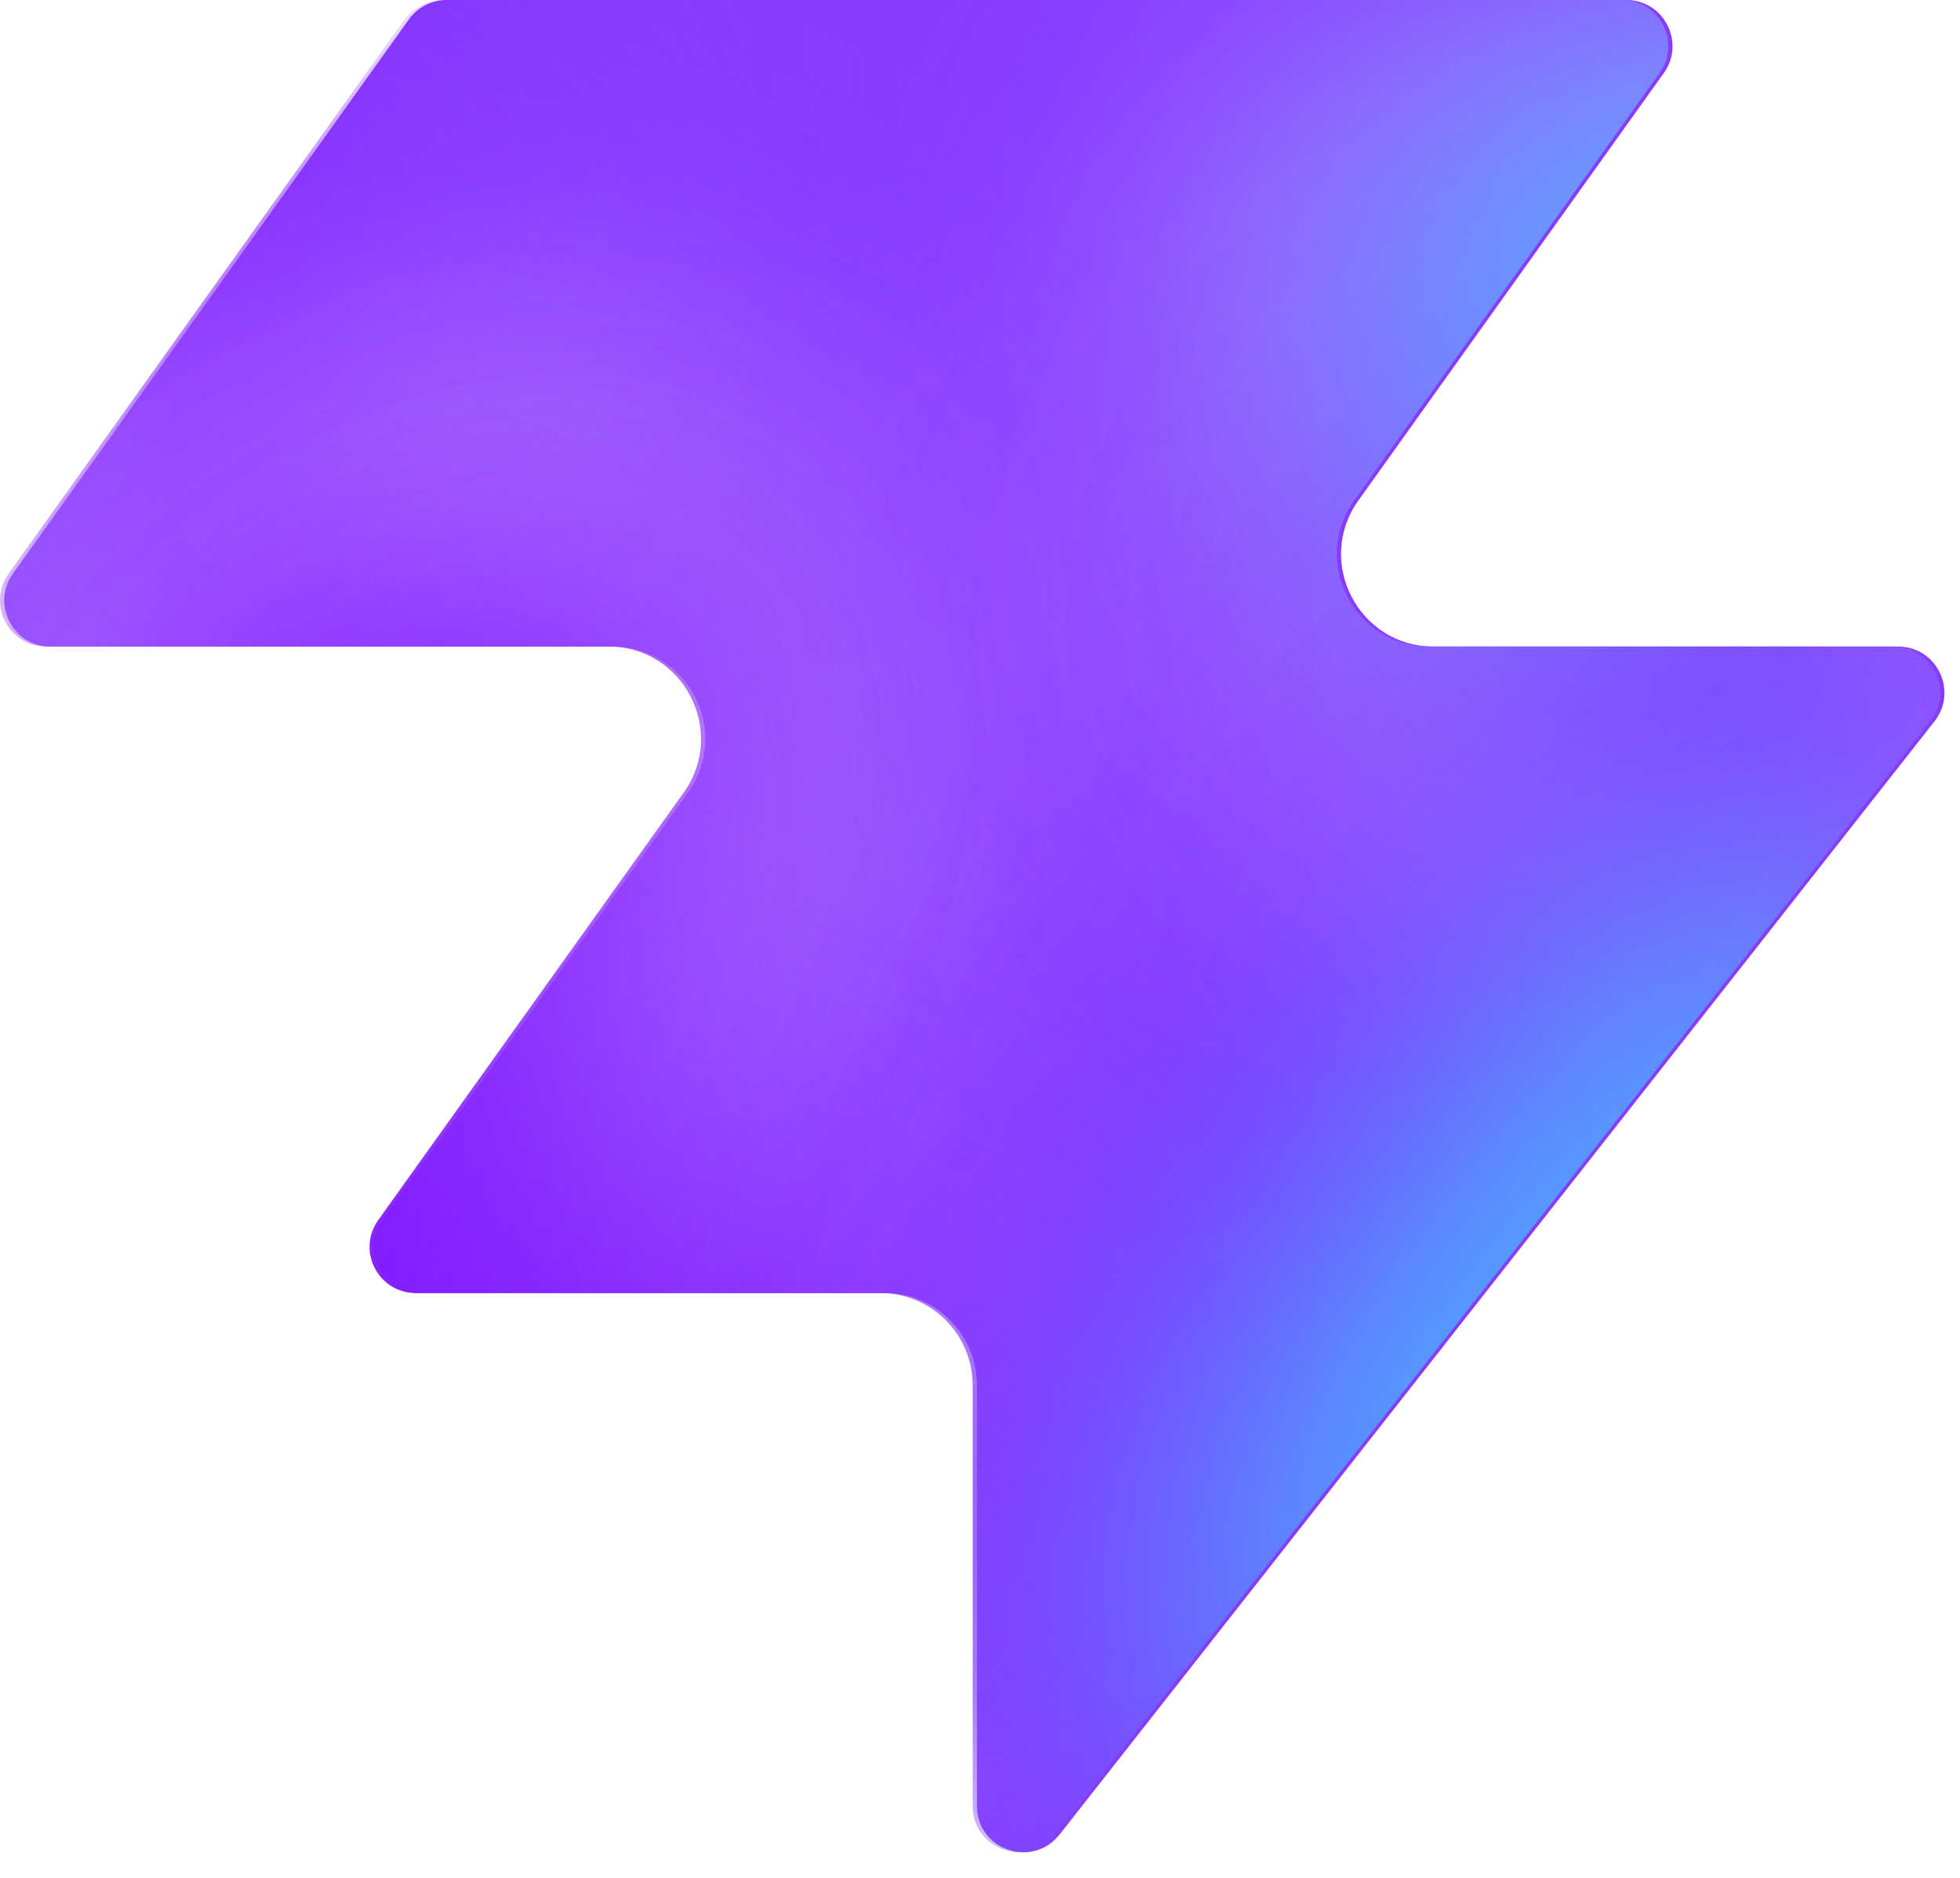
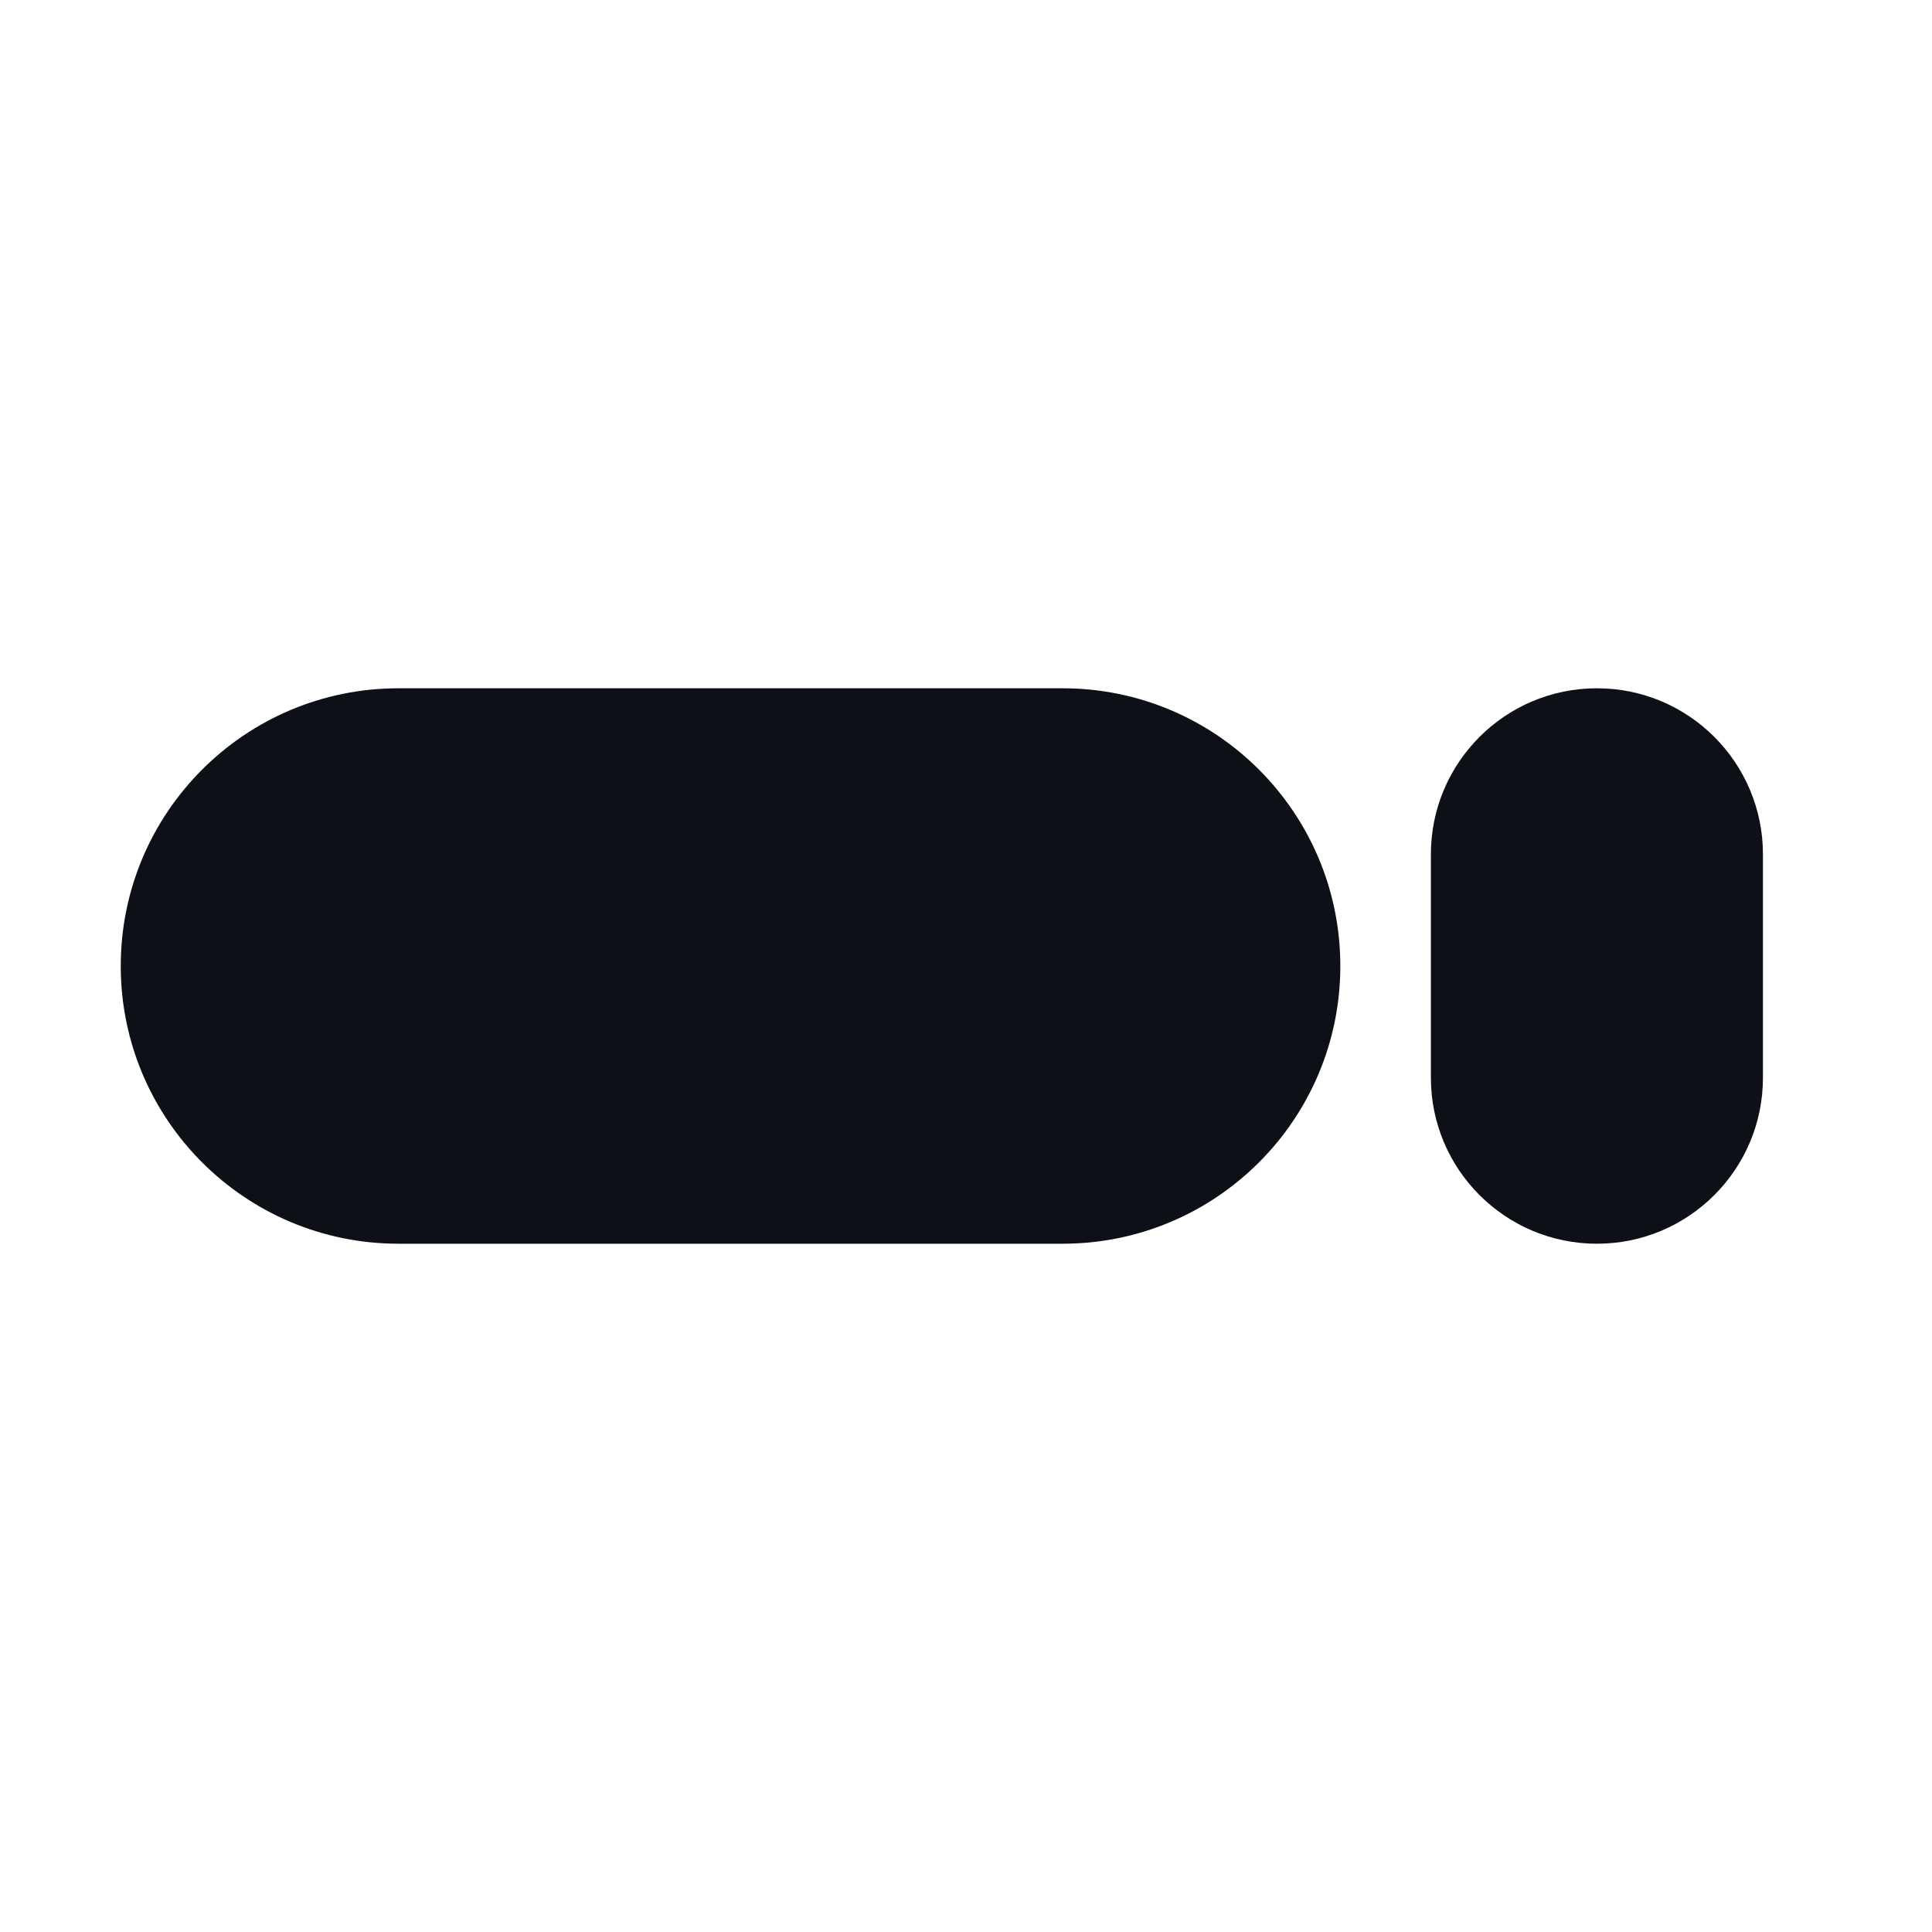
- <svg xmlns="http://www.w3.org/2000/svg" width="48" height="46" fill="none" viewBox="0 0 48 46">
-   <path fill="#863bff" d="M25.946 44.938c-.664.845-2.021.375-2.021-.698V33.937a2.26 2.26 0 0 0-2.262-2.262H10.287c-.92 0-1.456-1.04-.92-1.788l7.48-10.471c1.07-1.497 0-3.578-1.842-3.578H1.237c-.92 0-1.456-1.04-.92-1.788L10.013.474c.214-.297.556-.474.92-.474h28.894c.92 0 1.456 1.04.92 1.788l-7.48 10.471c-1.07 1.498 0 3.579 1.842 3.579h11.377c.943 0 1.473 1.088.89 1.83L25.947 44.94z" style="fill:#863bff;fill:color(display-p3 .525 .23 1);fill-opacity:1" />
-   <mask id="a" width="48" height="46" x="0" y="0" maskUnits="userSpaceOnUse" style="mask-type:alpha">
-     <path fill="#000" d="M25.842 44.938c-.664.844-2.021.375-2.021-.698V33.937a2.26 2.26 0 0 0-2.262-2.262H10.183c-.92 0-1.456-1.04-.92-1.788l7.48-10.471c1.07-1.498 0-3.579-1.842-3.579H1.133c-.92 0-1.456-1.04-.92-1.787L9.91.473c.214-.297.556-.474.92-.474h28.894c.92 0 1.456 1.04.92 1.788l-7.48 10.471c-1.07 1.498 0 3.578 1.842 3.578h11.377c.943 0 1.473 1.088.89 1.832L25.843 44.94z" style="fill:#000;fill-opacity:1" />
-   </mask>
-   <g mask="url(#a)">
-     <g filter="url(#b)">
-       <ellipse cx="5.508" cy="14.704" fill="#ede6ff" rx="5.508" ry="14.704" style="fill:#ede6ff;fill:color(display-p3 .927 .903 1);fill-opacity:1" transform="matrix(.00324 1 1 -.00324 -4.47 31.516)" />
-     </g>
-     <g filter="url(#c)">
-       <ellipse cx="10.399" cy="29.851" fill="#ede6ff" rx="10.399" ry="29.851" style="fill:#ede6ff;fill:color(display-p3 .927 .903 1);fill-opacity:1" transform="matrix(.00324 1 1 -.00324 -39.328 7.883)" />
-     </g>
-     <g filter="url(#d)">
-       <ellipse cx="5.508" cy="30.487" fill="#7e14ff" rx="5.508" ry="30.487" style="fill:#7e14ff;fill:color(display-p3 .492 .077 1);fill-opacity:1" transform="rotate(89.814 -25.913 -14.639)scale(1 -1)" />
-     </g>
-     <g filter="url(#e)">
-       <ellipse cx="5.508" cy="30.599" fill="#7e14ff" rx="5.508" ry="30.599" style="fill:#7e14ff;fill:color(display-p3 .492 .077 1);fill-opacity:1" transform="rotate(89.814 -32.644 -3.334)scale(1 -1)" />
-     </g>
-     <g filter="url(#f)">
-       <ellipse cx="5.508" cy="30.599" fill="#7e14ff" rx="5.508" ry="30.599" style="fill:#7e14ff;fill:color(display-p3 .492 .077 1);fill-opacity:1" transform="matrix(.00324 1 1 -.00324 -34.34 30.47)" />
-     </g>
-     <g filter="url(#g)">
-       <ellipse cx="14.072" cy="22.078" fill="#ede6ff" rx="14.072" ry="22.078" style="fill:#ede6ff;fill:color(display-p3 .927 .903 1);fill-opacity:1" transform="rotate(93.35 24.506 48.493)scale(-1 1)" />
-     </g>
-     <g filter="url(#h)">
-       <ellipse cx="3.47" cy="21.501" fill="#7e14ff" rx="3.47" ry="21.501" style="fill:#7e14ff;fill:color(display-p3 .492 .077 1);fill-opacity:1" transform="rotate(89.009 28.708 47.59)scale(-1 1)" />
-     </g>
-     <g filter="url(#i)">
-       <ellipse cx="3.47" cy="21.501" fill="#7e14ff" rx="3.47" ry="21.501" style="fill:#7e14ff;fill:color(display-p3 .492 .077 1);fill-opacity:1" transform="rotate(89.009 28.708 47.59)scale(-1 1)" />
-     </g>
-     <g filter="url(#j)">
-       <ellipse cx=".387" cy="8.972" fill="#7e14ff" rx="4.407" ry="29.108" style="fill:#7e14ff;fill:color(display-p3 .492 .077 1);fill-opacity:1" transform="rotate(39.51 .387 8.972)" />
-     </g>
-     <g filter="url(#k)">
-       <ellipse cx="47.523" cy="-6.092" fill="#7e14ff" rx="4.407" ry="29.108" style="fill:#7e14ff;fill:color(display-p3 .492 .077 1);fill-opacity:1" transform="rotate(37.892 47.523 -6.092)" />
-     </g>
-     <g filter="url(#l)">
-       <ellipse cx="41.412" cy="6.333" fill="#47bfff" rx="5.971" ry="9.665" style="fill:#47bfff;fill:color(display-p3 .28 .748 1);fill-opacity:1" transform="rotate(37.892 41.412 6.333)" />
-     </g>
-     <g filter="url(#m)">
-       <ellipse cx="-1.879" cy="38.332" fill="#7e14ff" rx="4.407" ry="29.108" style="fill:#7e14ff;fill:color(display-p3 .492 .077 1);fill-opacity:1" transform="rotate(37.892 -1.88 38.332)" />
-     </g>
-     <g filter="url(#n)">
-       <ellipse cx="-1.879" cy="38.332" fill="#7e14ff" rx="4.407" ry="29.108" style="fill:#7e14ff;fill:color(display-p3 .492 .077 1);fill-opacity:1" transform="rotate(37.892 -1.88 38.332)" />
-     </g>
-     <g filter="url(#o)">
-       <ellipse cx="35.651" cy="29.907" fill="#7e14ff" rx="4.407" ry="29.108" style="fill:#7e14ff;fill:color(display-p3 .492 .077 1);fill-opacity:1" transform="rotate(37.892 35.651 29.907)" />
-     </g>
-     <g filter="url(#p)">
-       <ellipse cx="38.418" cy="32.4" fill="#47bfff" rx="5.971" ry="15.297" style="fill:#47bfff;fill:color(display-p3 .28 .748 1);fill-opacity:1" transform="rotate(37.892 38.418 32.4)" />
-     </g>
+ <svg xmlns="http://www.w3.org/2000/svg" viewBox="0 0 32 32" fill="none">
+   <g fill="#0D1117">
+     <rect x="2" y="11.4" width="20.2" height="9.2" rx="4.6" />
+     <rect x="23.7" y="11.4" width="5.5" height="9.2" rx="2.75" />
  </g>
-   <defs>
-     <filter id="b" width="60.045" height="41.654" x="-19.77" y="16.149" color-interpolation-filters="sRGB" filterUnits="userSpaceOnUse">
-       <feFlood flood-opacity="0" result="BackgroundImageFix" />
-       <feBlend in="SourceGraphic" in2="BackgroundImageFix" result="shape" />
-       <feGaussianBlur result="effect1_foregroundBlur_2002_17158" stdDeviation="7.659" />
-     </filter>
-     <filter id="c" width="90.34" height="51.437" x="-54.613" y="-7.533" color-interpolation-filters="sRGB" filterUnits="userSpaceOnUse">
-       <feFlood flood-opacity="0" result="BackgroundImageFix" />
-       <feBlend in="SourceGraphic" in2="BackgroundImageFix" result="shape" />
-       <feGaussianBlur result="effect1_foregroundBlur_2002_17158" stdDeviation="7.659" />
-     </filter>
-     <filter id="d" width="79.355" height="29.4" x="-49.64" y="2.03" color-interpolation-filters="sRGB" filterUnits="userSpaceOnUse">
-       <feFlood flood-opacity="0" result="BackgroundImageFix" />
-       <feBlend in="SourceGraphic" in2="BackgroundImageFix" result="shape" />
-       <feGaussianBlur result="effect1_foregroundBlur_2002_17158" stdDeviation="4.596" />
-     </filter>
-     <filter id="e" width="79.579" height="29.4" x="-45.045" y="20.029" color-interpolation-filters="sRGB" filterUnits="userSpaceOnUse">
-       <feFlood flood-opacity="0" result="BackgroundImageFix" />
-       <feBlend in="SourceGraphic" in2="BackgroundImageFix" result="shape" />
-       <feGaussianBlur result="effect1_foregroundBlur_2002_17158" stdDeviation="4.596" />
-     </filter>
-     <filter id="f" width="79.579" height="29.4" x="-43.513" y="21.178" color-interpolation-filters="sRGB" filterUnits="userSpaceOnUse">
-       <feFlood flood-opacity="0" result="BackgroundImageFix" />
-       <feBlend in="SourceGraphic" in2="BackgroundImageFix" result="shape" />
-       <feGaussianBlur result="effect1_foregroundBlur_2002_17158" stdDeviation="4.596" />
-     </filter>
-     <filter id="g" width="74.749" height="58.852" x="15.756" y="-17.901" color-interpolation-filters="sRGB" filterUnits="userSpaceOnUse">
-       <feFlood flood-opacity="0" result="BackgroundImageFix" />
-       <feBlend in="SourceGraphic" in2="BackgroundImageFix" result="shape" />
-       <feGaussianBlur result="effect1_foregroundBlur_2002_17158" stdDeviation="7.659" />
-     </filter>
-     <filter id="h" width="61.377" height="25.362" x="23.548" y="2.284" color-interpolation-filters="sRGB" filterUnits="userSpaceOnUse">
-       <feFlood flood-opacity="0" result="BackgroundImageFix" />
-       <feBlend in="SourceGraphic" in2="BackgroundImageFix" result="shape" />
-       <feGaussianBlur result="effect1_foregroundBlur_2002_17158" stdDeviation="4.596" />
-     </filter>
-     <filter id="i" width="61.377" height="25.362" x="23.548" y="2.284" color-interpolation-filters="sRGB" filterUnits="userSpaceOnUse">
-       <feFlood flood-opacity="0" result="BackgroundImageFix" />
-       <feBlend in="SourceGraphic" in2="BackgroundImageFix" result="shape" />
-       <feGaussianBlur result="effect1_foregroundBlur_2002_17158" stdDeviation="4.596" />
-     </filter>
-     <filter id="j" width="56.045" height="63.649" x="-27.636" y="-22.853" color-interpolation-filters="sRGB" filterUnits="userSpaceOnUse">
-       <feFlood flood-opacity="0" result="BackgroundImageFix" />
-       <feBlend in="SourceGraphic" in2="BackgroundImageFix" result="shape" />
-       <feGaussianBlur result="effect1_foregroundBlur_2002_17158" stdDeviation="4.596" />
-     </filter>
-     <filter id="k" width="54.814" height="64.646" x="20.116" y="-38.415" color-interpolation-filters="sRGB" filterUnits="userSpaceOnUse">
-       <feFlood flood-opacity="0" result="BackgroundImageFix" />
-       <feBlend in="SourceGraphic" in2="BackgroundImageFix" result="shape" />
-       <feGaussianBlur result="effect1_foregroundBlur_2002_17158" stdDeviation="4.596" />
-     </filter>
-     <filter id="l" width="33.541" height="35.313" x="24.641" y="-11.323" color-interpolation-filters="sRGB" filterUnits="userSpaceOnUse">
-       <feFlood flood-opacity="0" result="BackgroundImageFix" />
-       <feBlend in="SourceGraphic" in2="BackgroundImageFix" result="shape" />
-       <feGaussianBlur result="effect1_foregroundBlur_2002_17158" stdDeviation="4.596" />
-     </filter>
-     <filter id="m" width="54.814" height="64.646" x="-29.286" y="6.009" color-interpolation-filters="sRGB" filterUnits="userSpaceOnUse">
-       <feFlood flood-opacity="0" result="BackgroundImageFix" />
-       <feBlend in="SourceGraphic" in2="BackgroundImageFix" result="shape" />
-       <feGaussianBlur result="effect1_foregroundBlur_2002_17158" stdDeviation="4.596" />
-     </filter>
-     <filter id="n" width="54.814" height="64.646" x="-29.286" y="6.009" color-interpolation-filters="sRGB" filterUnits="userSpaceOnUse">
-       <feFlood flood-opacity="0" result="BackgroundImageFix" />
-       <feBlend in="SourceGraphic" in2="BackgroundImageFix" result="shape" />
-       <feGaussianBlur result="effect1_foregroundBlur_2002_17158" stdDeviation="4.596" />
-     </filter>
-     <filter id="o" width="54.814" height="64.646" x="8.244" y="-2.416" color-interpolation-filters="sRGB" filterUnits="userSpaceOnUse">
-       <feFlood flood-opacity="0" result="BackgroundImageFix" />
-       <feBlend in="SourceGraphic" in2="BackgroundImageFix" result="shape" />
-       <feGaussianBlur result="effect1_foregroundBlur_2002_17158" stdDeviation="4.596" />
-     </filter>
-     <filter id="p" width="39.409" height="43.623" x="18.713" y="10.588" color-interpolation-filters="sRGB" filterUnits="userSpaceOnUse">
-       <feFlood flood-opacity="0" result="BackgroundImageFix" />
-       <feBlend in="SourceGraphic" in2="BackgroundImageFix" result="shape" />
-       <feGaussianBlur result="effect1_foregroundBlur_2002_17158" stdDeviation="4.596" />
-     </filter>
-   </defs>
</svg>
